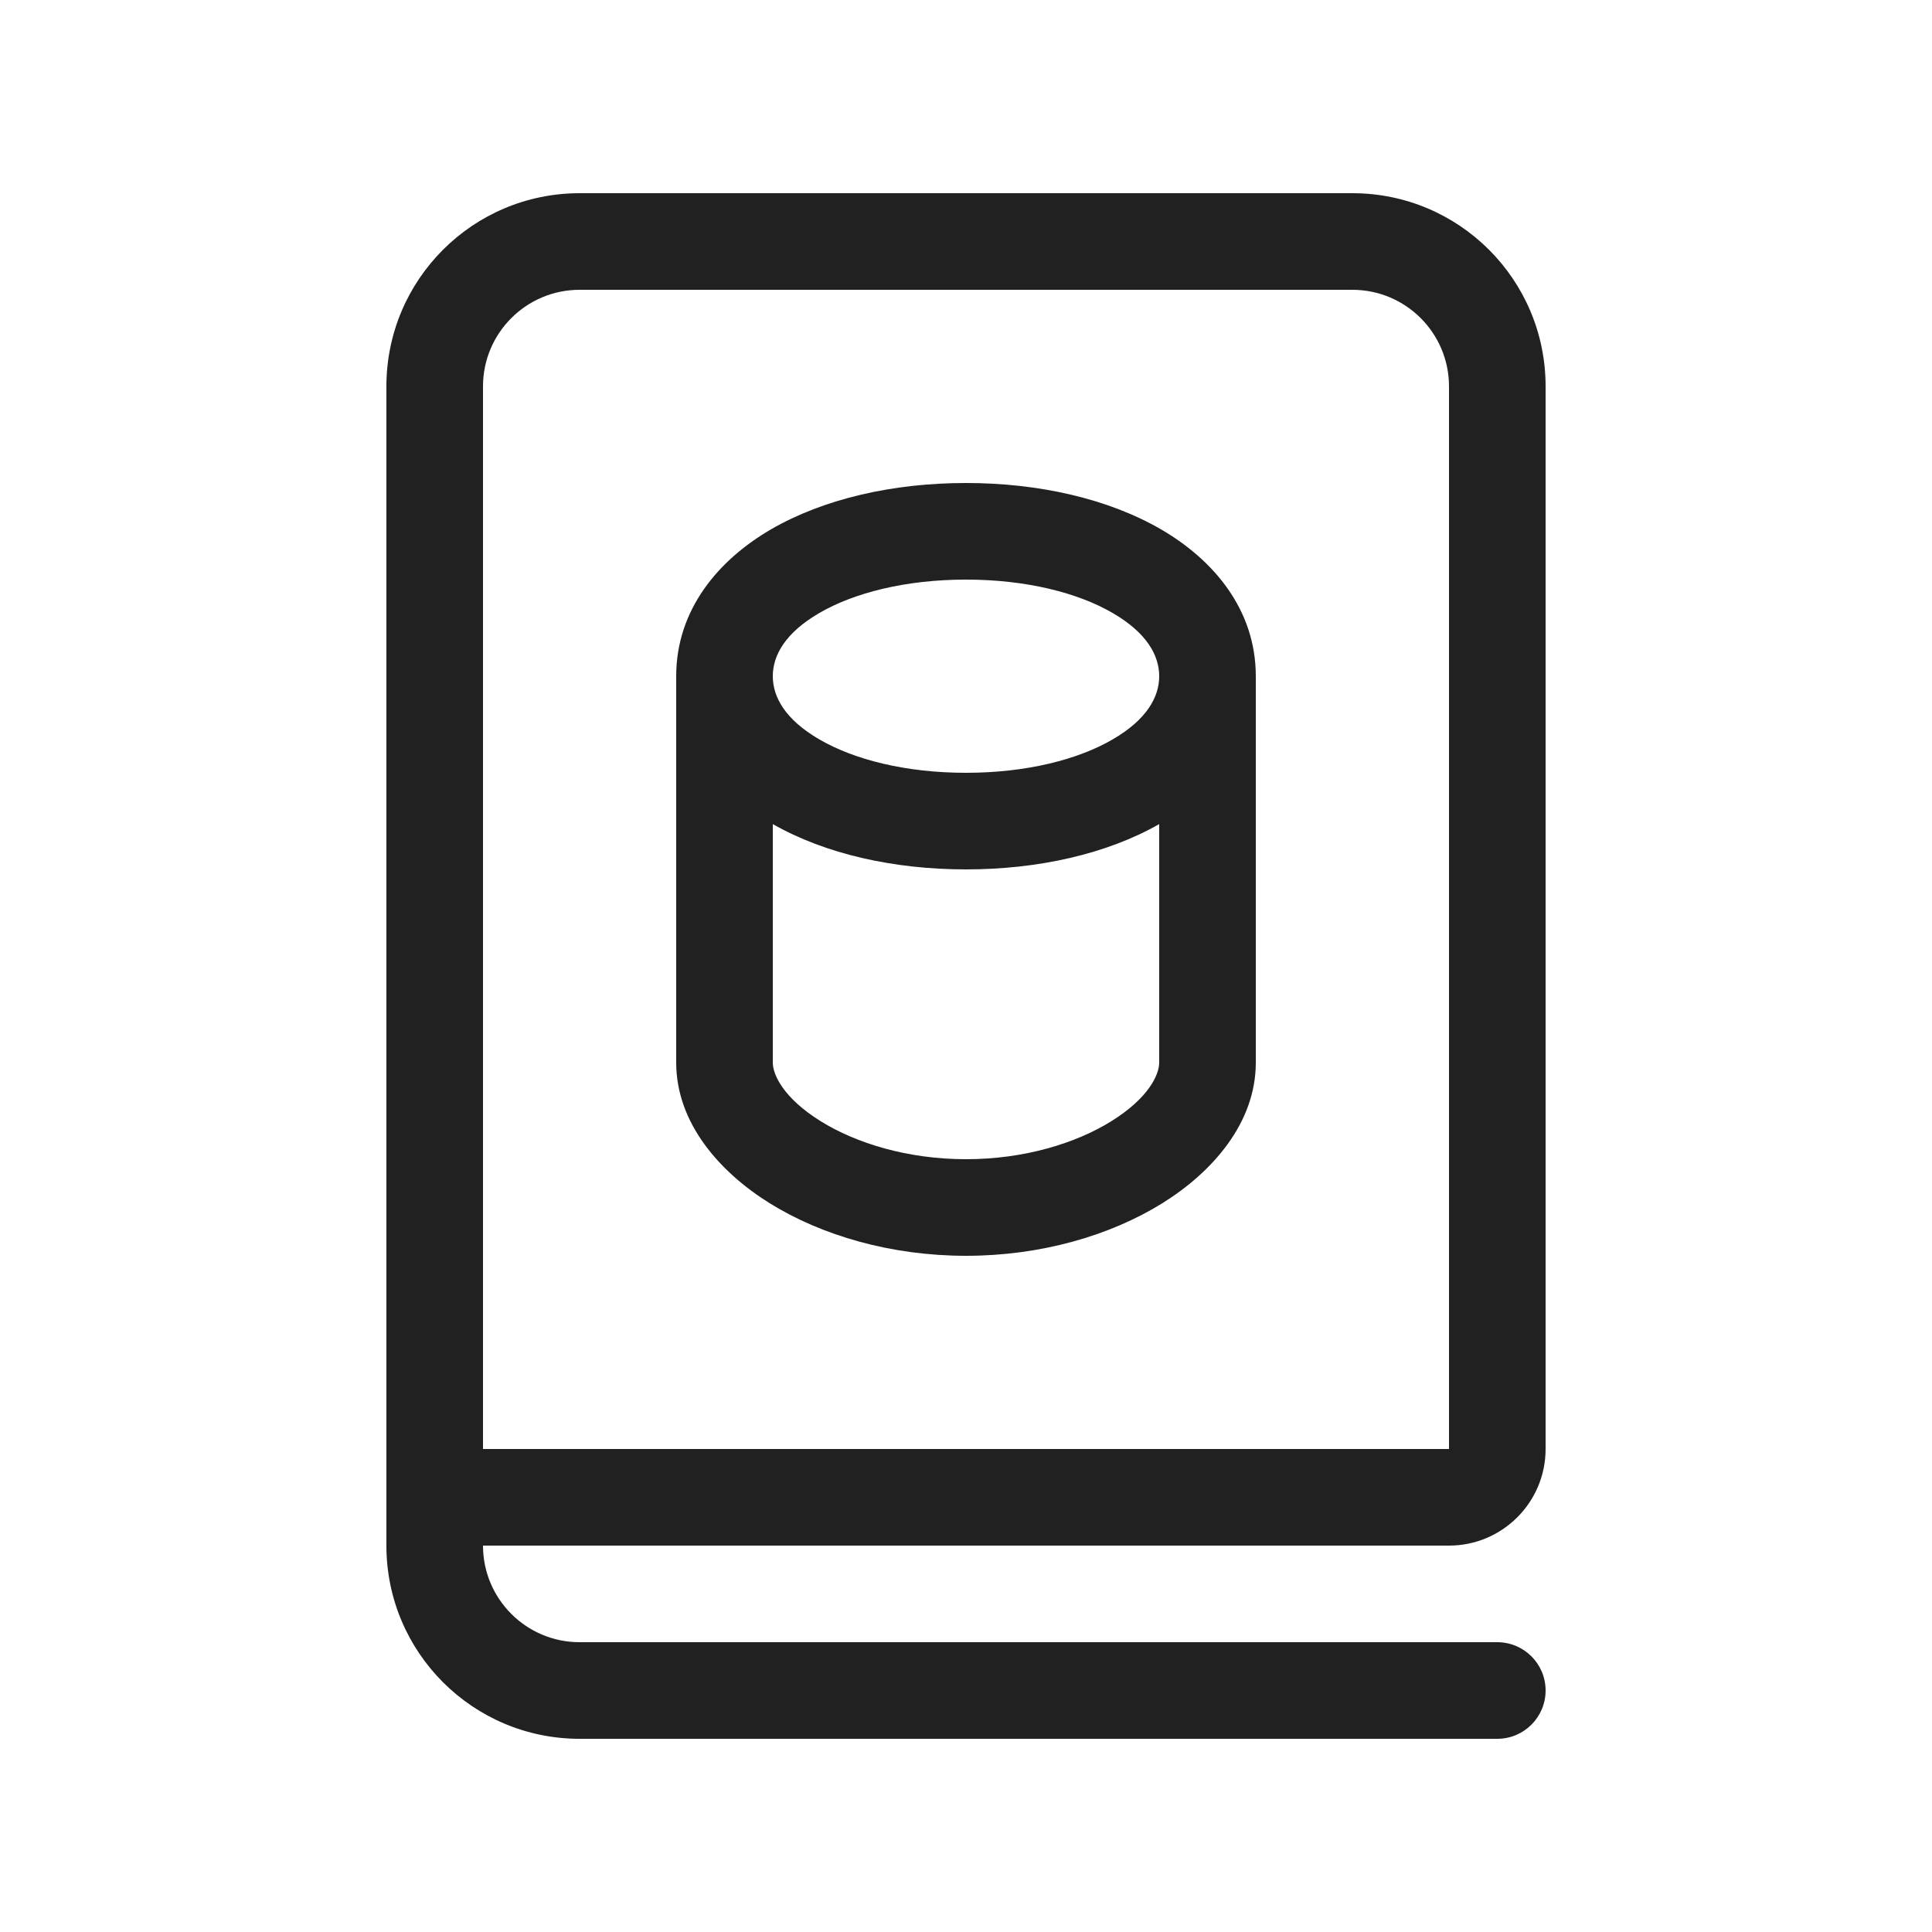
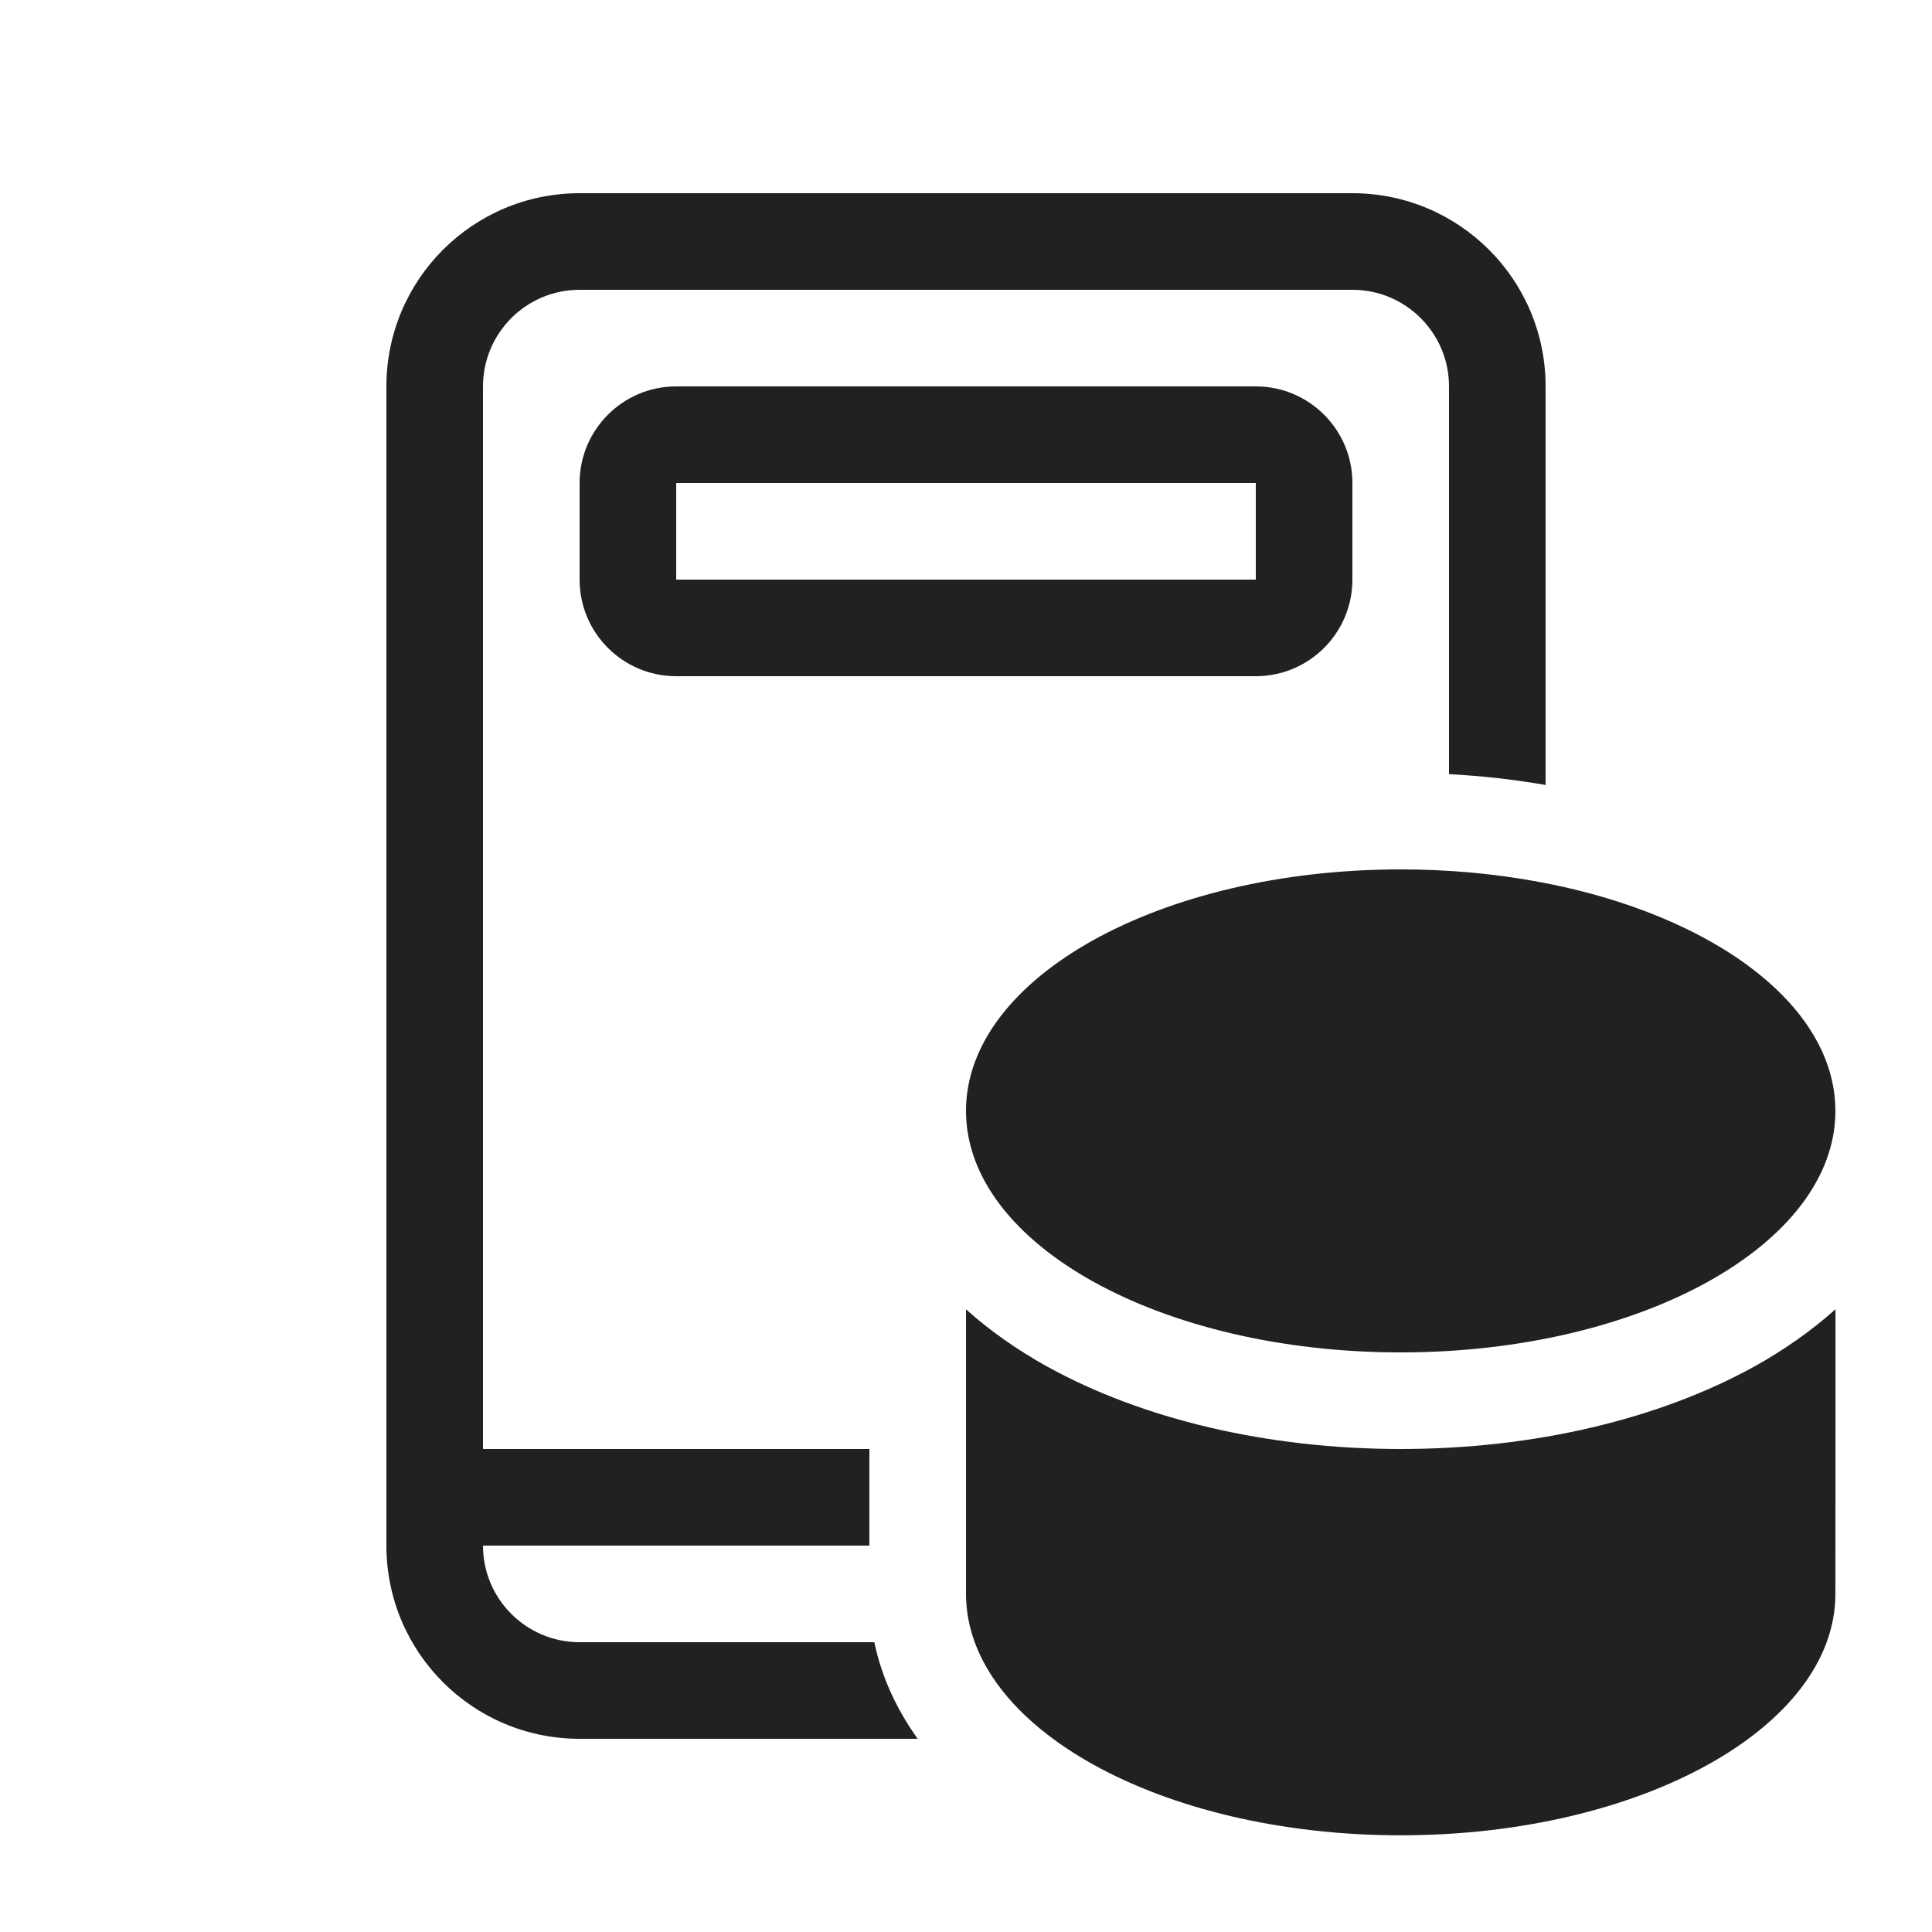
<svg xmlns="http://www.w3.org/2000/svg" width="20" height="20" viewBox="0 0 20 20" fill="none">
-   <path d="M4 4V16C4 17.105 4.895 18 6 18H15.5C15.776 18 16 17.776 16 17.5C16 17.224 15.776 17 15.5 17H6C5.448 17 5 16.552 5 16H15C15.552 16 16 15.552 16 15V4C16 2.895 15.105 2 14 2H6C4.895 2 4 2.895 4 4ZM14 3C14.552 3 15 3.448 15 4V15H5V4C5 3.448 5.448 3 6 3H14ZM8.483 6.345C8.126 6.552 8 6.787 8 7C8 7.213 8.126 7.448 8.483 7.655C8.841 7.863 9.374 8 10 8C10.626 8 11.159 7.863 11.517 7.655C11.874 7.448 12 7.213 12 7C12 6.787 11.874 6.552 11.517 6.345C11.159 6.137 10.626 6 10 6C9.374 6 8.841 6.137 8.483 6.345ZM12 8.531C11.456 8.841 10.746 9 10 9C9.253 9 8.544 8.841 8 8.531V11C8 11.123 8.107 11.365 8.496 11.607C8.863 11.835 9.396 12 10 12C10.604 12 11.137 11.835 11.504 11.607C11.893 11.365 12 11.123 12 11V8.531ZM7 7C7 6.313 7.434 5.798 7.981 5.48C8.528 5.163 9.245 5 10 5C10.755 5 11.472 5.163 12.019 5.48C12.566 5.798 13 6.313 13 7V11C13 11.627 12.548 12.135 12.032 12.456C11.494 12.79 10.776 13 10 13C9.224 13 8.506 12.79 7.968 12.456C7.452 12.135 7 11.627 7 11V7Z" fill="#212121" />
+   <path d="M6 5C6 4.448 6.448 4 7 4H13C13.552 4 14 4.448 14 5V6C14 6.552 13.552 7 13 7H7C6.448 7 6 6.552 6 6V5ZM7 5V6H13V5H7ZM4 4V16C4 17.105 4.895 18 6 18H9.5C9.287 17.703 9.128 17.369 9.051 17H6C5.448 17 5 16.552 5 16H9V15H5V4C5 3.448 5.448 3 6 3H14C14.552 3 15 3.448 15 4V8.014C15.343 8.032 15.677 8.07 16 8.126V4C16 2.895 15.105 2 14 2H6C4.895 2 4 2.895 4 4ZM17 9.421C16.657 9.293 16.28 9.191 15.879 9.12C15.445 9.042 14.981 9 14.5 9C12.015 9 10 10.119 10 11.5C10 12.881 12.015 14 14.5 14C16.985 14 19 12.881 19 11.5C19 10.633 18.206 9.869 17 9.421ZM18.168 14.142C17.178 14.691 15.88 15 14.5 15C13.12 15 11.822 14.691 10.832 14.142C10.54 13.979 10.255 13.783 10 13.554V16.499C10 17.88 12.015 18.999 14.5 18.999C16.985 18.999 19 17.88 19 16.499C19 15.907 19 15.332 19.001 14.674C19.001 14.328 19.001 13.959 19.001 13.553C18.746 13.782 18.46 13.979 18.168 14.142Z" fill="#212121" />
</svg>
